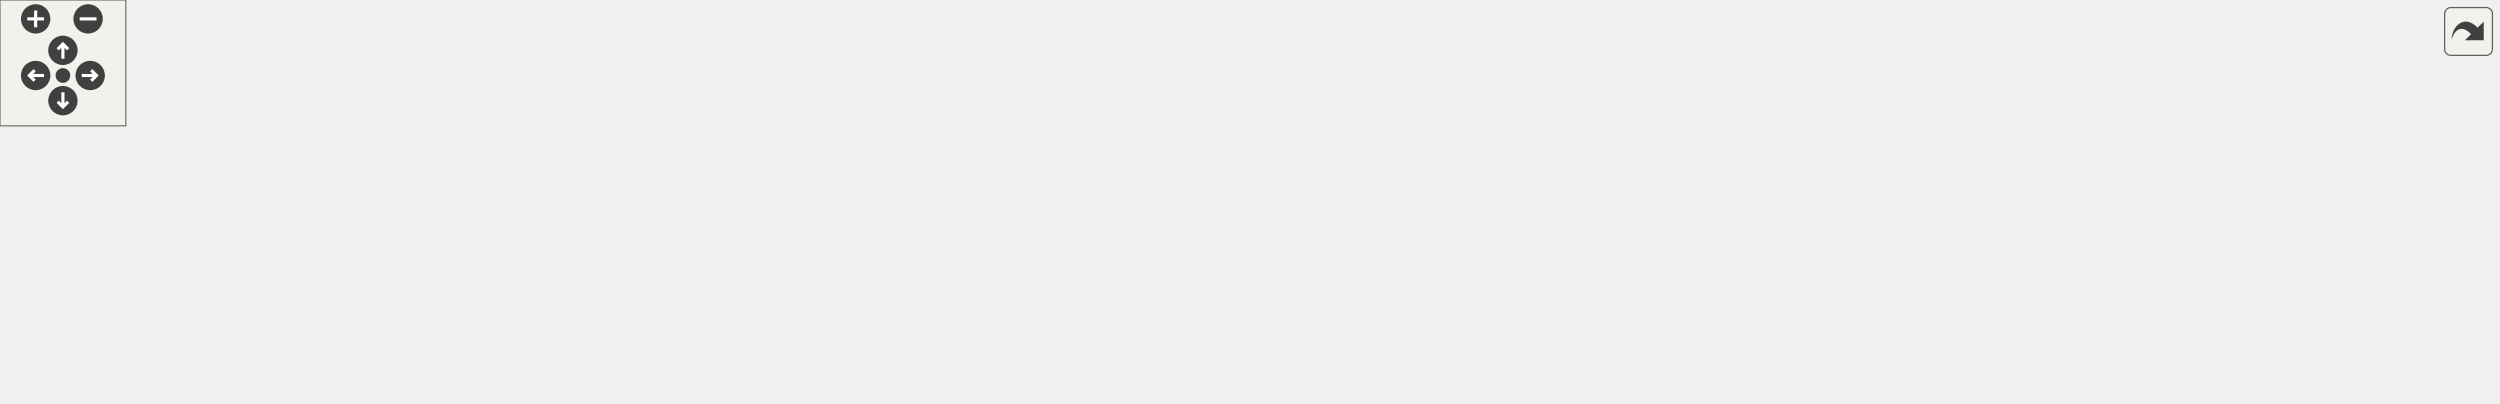
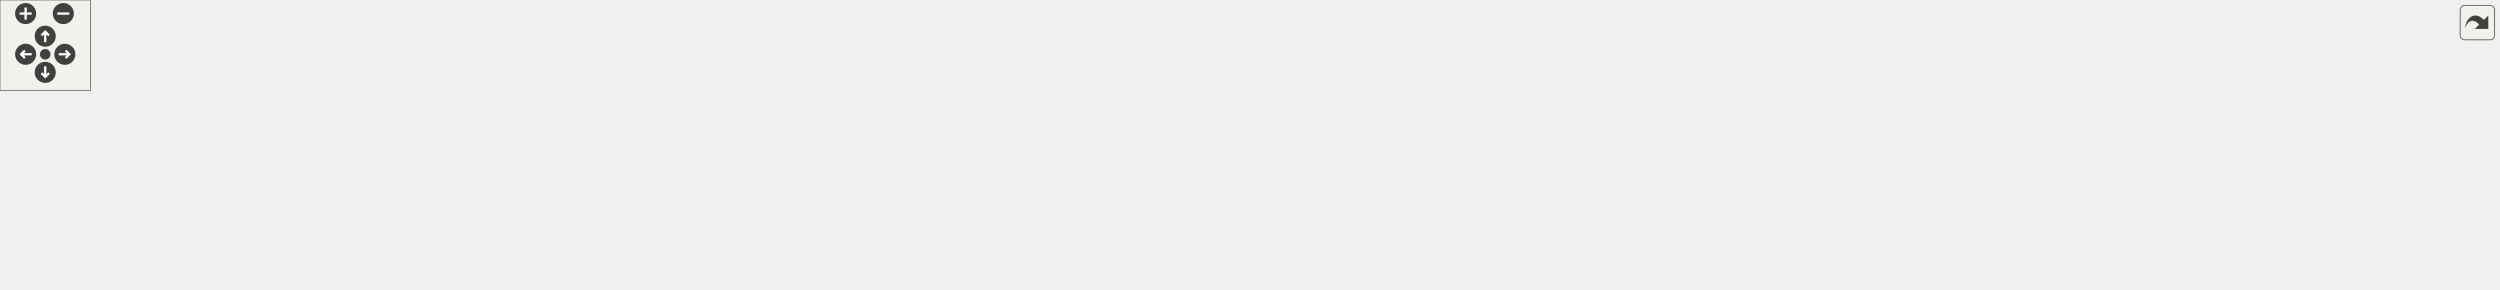
<svg xmlns="http://www.w3.org/2000/svg" xmlns:xlink="http://www.w3.org/1999/xlink" id="main" version="1.1" xml:space="preserve">
  <style type="text/css">
.edge:hover path { stroke: red; }
.edge:hover polygon { stroke: red; fill: red; }
</style>
  <defs>
    <circle id="rim" cx="0" cy="0" r="7" />
    <circle id="rim2" cx="0" cy="0" r="3.5" />
    <g id="zoomPlus">
      <use xlink:href="#rim" fill="#404040">
        <set attributeName="fill" to="#808080" begin="zoomplus.mouseover" end="zoomplus.mouseout" />
      </use>
      <path d="M-4,0h8M0,-4v8" fill="none" stroke="white" stroke-width="1.5" pointer-events="none" />
    </g>
    <g id="zoomMin">
      <use xlink:href="#rim" fill="#404040">
        <set attributeName="fill" to="#808080" begin="zoomminus.mouseover" end="zoomminus.mouseout" />
      </use>
      <path d="M-4,0h8" fill="none" stroke="white" stroke-width="1.5" pointer-events="none" />
    </g>
    <g id="dirArrow">
      <path fill="none" stroke="white" stroke-width="1.5" d="M0,-3.0v7 M-2.5,-0.5L0,-3.0L2.5,-0.5" />
    </g>
    <g id="resetDef">
      <use xlink:href="#rim2" fill="#404040">
        <set attributeName="fill" to="#808080" begin="reset.mouseover" end="reset.mouseout" />
      </use>
    </g>
  </defs>
  <svg id="graph" class="graph">
    <g id="viewport">
      <g id="node1" class="node">
        <g id="a_node1">
          <a xlink:title=" ">
-             <polygon fill="#bfbfbf" stroke="black" points="412.5,-112.5 412.5,-131.5 558.5,-131.5 558.5,-112.5 412.5,-112.5" />
-             <text text-anchor="middle" x="485.5" y="-119.5" font-family="Helvetica,sans-Serif" font-size="10.00">includes/parsing_helpers.h</text>
+             <polygon fill="#bfbfbf" stroke="black" points="657.5,-112.5 657.5,-131.5 803.5,-131.5 803.5,-112.5 657.5,-112.5" />
+             <text text-anchor="middle" x="730.5" y="-119.5" font-family="Helvetica,sans-Serif" font-size="10.00">includes/parsing_helpers.h</text>
          </a>
        </g>
      </g>
      <g id="node2" class="node">
        <g id="a_node2">
          <a xlink:href="main_8c.html" target="_top" xlink:title=" ">
            <polygon fill="none" stroke="black" points="0,-0.5 0,-19.5 67,-19.5 67,-0.5 0,-0.5" />
            <text text-anchor="middle" x="33.5" y="-7.5" font-family="Helvetica,sans-Serif" font-size="10.00">src/main.c</text>
          </a>
        </g>
      </g>
      <g id="edge1" class="edge">
-         <path fill="none" stroke="midnightblue" d="M440.44,-110.03C349.77,-87.97 147.15,-38.66 67.03,-19.16" />
-         <polygon fill="midnightblue" stroke="midnightblue" points="439.86,-113.5 450.41,-112.46 441.52,-106.69 439.86,-113.5" />
+         <path fill="none" stroke="midnightblue" d="M657.14,-111.11C535.77,-94.42 285.72,-58.7 75.5,-20 72.86,-19.51 70.13,-18.99 67.39,-18.44" />
+         <polygon fill="midnightblue" stroke="midnightblue" points="656.68,-114.58 667.06,-112.47 657.63,-107.64 656.68,-114.58" />
      </g>
      <g id="node3" class="node">
        <g id="a_node3">
          <a xlink:href="parsing_8h.html" target="_top" xlink:title=" ">
-             <polygon fill="none" stroke="black" points="433,-56.5 433,-75.5 538,-75.5 538,-56.5 433,-56.5" />
-             <text text-anchor="middle" x="485.5" y="-63.5" font-family="Helvetica,sans-Serif" font-size="10.00">includes/parsing.h</text>
+             <polygon fill="none" stroke="black" points="678,-56.5 678,-75.5 783,-75.5 783,-56.5 678,-56.5" />
+             <text text-anchor="middle" x="730.5" y="-63.5" font-family="Helvetica,sans-Serif" font-size="10.00">includes/parsing.h</text>
          </a>
        </g>
      </g>
      <g id="edge2" class="edge">
-         <path fill="none" stroke="midnightblue" d="M479.03,-102.1C478.4,-93.14 478.84,-82.86 480.37,-75.75" />
-         <polygon fill="midnightblue" stroke="midnightblue" points="475.57,-102.62 480.33,-112.08 482.51,-101.71 475.57,-102.62" />
-       </g>
-       <g id="edge12" class="edge">
-         <path fill="none" stroke="midnightblue" d="M491.96,-85.69C492.61,-94.64 492.18,-104.93 490.67,-112.08" />
-         <polygon fill="midnightblue" stroke="midnightblue" points="495.42,-85.2 490.63,-75.75 488.48,-86.13 495.42,-85.2" />
-       </g>
-       <g id="edge8" class="edge">
-         <path fill="none" stroke="midnightblue" d="M423.02,-60.02C342.58,-53.17 198.61,-39.45 76.5,-20 73.49,-19.52 70.37,-18.97 67.24,-18.38" />
-         <polygon fill="midnightblue" stroke="midnightblue" points="422.73,-63.51 432.99,-60.86 423.32,-56.53 422.73,-63.51" />
+         <path fill="none" stroke="midnightblue" d="M724.03,-102.1C723.4,-93.14 723.84,-82.86 725.37,-75.75" />
+         <polygon fill="midnightblue" stroke="midnightblue" points="720.57,-102.62 725.33,-112.08 727.51,-101.71 720.57,-102.62" />
+       </g>
+       <g id="edge15" class="edge">
+         <path fill="none" stroke="midnightblue" d="M736.96,-85.69C737.61,-94.64 737.18,-104.93 735.67,-112.08" />
+         <polygon fill="midnightblue" stroke="midnightblue" points="740.42,-85.2 735.63,-75.75 733.48,-86.13 740.42,-85.2" />
+       </g>
+       <g id="edge11" class="edge">
+         <path fill="none" stroke="midnightblue" d="M667.38,-63.65C550.2,-60.48 291.34,-50.38 75.5,-20 72.84,-19.63 70.1,-19.18 67.35,-18.69" />
+         <polygon fill="midnightblue" stroke="midnightblue" points="667.51,-67.15 677.6,-63.92 667.69,-60.16 667.51,-67.15" />
      </g>
      <g id="node4" class="node">
        <g id="a_node4">
-           <a xlink:href="lexer_8c.html" target="_top" xlink:title=" ">
-             <polygon fill="none" stroke="black" points="85.5,-0.5 85.5,-19.5 183.5,-19.5 183.5,-0.5 85.5,-0.5" />
-             <text text-anchor="middle" x="134.5" y="-7.5" font-family="Helvetica,sans-Serif" font-size="10.00">src/lexing/lexer.c</text>
+           <a xlink:href="expand_8c.html" target="_top" xlink:title=" ">
+             <polygon fill="none" stroke="black" points="85,-0.5 85,-19.5 202,-19.5 202,-0.5 85,-0.5" />
+             <text text-anchor="middle" x="143.5" y="-7.5" font-family="Helvetica,sans-Serif" font-size="10.00">src/expand/expand.c</text>
          </a>
        </g>
      </g>
      <g id="edge3" class="edge">
-         <path fill="none" stroke="midnightblue" d="M422.87,-55.41C363.54,-46.32 271.95,-32.27 192.5,-20 189.58,-19.55 186.58,-19.08 183.55,-18.62" />
-         <polygon fill="midnightblue" stroke="midnightblue" points="422.42,-58.88 432.83,-56.94 423.48,-51.96 422.42,-58.88" />
+         <path fill="none" stroke="midnightblue" d="M667.62,-60.52C569.76,-53.33 375.13,-38.17 210.5,-20 207.82,-19.7 205.08,-19.39 202.31,-19.06" />
+         <polygon fill="midnightblue" stroke="midnightblue" points="667.41,-64.02 677.64,-61.25 667.92,-57.03 667.41,-64.02" />
      </g>
      <g id="node5" class="node">
        <g id="a_node5">
-           <a xlink:href="lexer__utils_8c.html" target="_top" xlink:title=" ">
-             <polygon fill="none" stroke="black" points="202,-0.5 202,-19.5 327,-19.5 327,-0.5 202,-0.5" />
-             <text text-anchor="middle" x="264.5" y="-7.5" font-family="Helvetica,sans-Serif" font-size="10.00">src/lexing/lexer_utils.c</text>
+           <a xlink:href="expand__dollar_8c.html" target="_top" xlink:title=" ">
+             <polygon fill="none" stroke="black" points="220,-0.5 220,-19.5 369,-19.5 369,-0.5 220,-0.5" />
+             <text text-anchor="middle" x="294.5" y="-7.5" font-family="Helvetica,sans-Serif" font-size="10.00">src/expand/expand_dollar.c</text>
          </a>
        </g>
      </g>
      <g id="edge4" class="edge">
-         <path fill="none" stroke="midnightblue" d="M440.58,-54.02C398.83,-43.82 337.52,-28.84 299.35,-19.52" />
-         <polygon fill="midnightblue" stroke="midnightblue" points="439.94,-57.47 450.48,-56.44 441.6,-50.67 439.94,-57.47" />
+         <path fill="none" stroke="midnightblue" d="M667.88,-57.24C587.13,-47.24 447.14,-29.9 363.43,-19.54" />
+         <polygon fill="midnightblue" stroke="midnightblue" points="667.55,-60.73 677.91,-58.49 668.41,-53.78 667.55,-60.73" />
      </g>
      <g id="node6" class="node">
        <g id="a_node6">
-           <a xlink:href="lexer__word_8c.html" target="_top" xlink:title=" ">
-             <polygon fill="none" stroke="black" points="345.5,-0.5 345.5,-19.5 473.5,-19.5 473.5,-0.5 345.5,-0.5" />
-             <text text-anchor="middle" x="409.5" y="-7.5" font-family="Helvetica,sans-Serif" font-size="10.00">src/lexing/lexer_word.c</text>
+           <a xlink:href="expand__word_8c.html" target="_top" xlink:title=" ">
+             <polygon fill="none" stroke="black" points="387.5,-0.5 387.5,-19.5 533.5,-19.5 533.5,-0.5 387.5,-0.5" />
+             <text text-anchor="middle" x="460.5" y="-7.5" font-family="Helvetica,sans-Serif" font-size="10.00">src/expand/expand_word.c</text>
          </a>
        </g>
      </g>
      <g id="edge5" class="edge">
-         <path fill="none" stroke="midnightblue" d="M464.92,-50.38C451.19,-40.62 433.57,-28.11 421.93,-19.83" />
-         <polygon fill="midnightblue" stroke="midnightblue" points="463.11,-53.38 473.29,-56.32 467.16,-47.68 463.11,-53.38" />
+         <path fill="none" stroke="midnightblue" d="M677.87,-54.47C626.84,-44.27 550.4,-28.98 503.08,-19.52" />
+         <polygon fill="midnightblue" stroke="midnightblue" points="677.23,-57.91 687.72,-56.44 678.6,-51.05 677.23,-57.91" />
      </g>
      <g id="node7" class="node">
        <g id="a_node7">
-           <a xlink:href="string__builder_8c.html" target="_top" xlink:title=" ">
-             <polygon fill="none" stroke="black" points="492,-0.5 492,-19.5 633,-19.5 633,-0.5 492,-0.5" />
-             <text text-anchor="middle" x="562.5" y="-7.5" font-family="Helvetica,sans-Serif" font-size="10.00">src/lexing/string_builder.c</text>
+           <a xlink:href="lexer_8c.html" target="_top" xlink:title=" ">
+             <polygon fill="none" stroke="black" points="551.5,-0.5 551.5,-19.5 649.5,-19.5 649.5,-0.5 551.5,-0.5" />
+             <text text-anchor="middle" x="600.5" y="-7.5" font-family="Helvetica,sans-Serif" font-size="10.00">src/lexing/lexer.c</text>
          </a>
        </g>
      </g>
      <g id="edge6" class="edge">
-         <path fill="none" stroke="midnightblue" d="M506.4,-50.34C520.41,-40.52 538.38,-27.91 550.16,-19.65" />
-         <polygon fill="midnightblue" stroke="midnightblue" points="504.05,-47.72 497.87,-56.32 508.07,-53.45 504.05,-47.72" />
+         <path fill="none" stroke="midnightblue" d="M700.41,-52.5C676.04,-42.38 642.36,-28.39 621,-19.52" />
+         <polygon fill="midnightblue" stroke="midnightblue" points="699.32,-55.84 709.9,-56.44 702.01,-49.38 699.32,-55.84" />
      </g>
      <g id="node8" class="node">
        <g id="a_node8">
-           <a xlink:href="token__utils_8c.html" target="_top" xlink:title=" ">
-             <polygon fill="none" stroke="black" points="651.5,-0.5 651.5,-19.5 779.5,-19.5 779.5,-0.5 651.5,-0.5" />
-             <text text-anchor="middle" x="715.5" y="-7.5" font-family="Helvetica,sans-Serif" font-size="10.00">src/lexing/token_utils.c</text>
+           <a xlink:href="lexer__utils_8c.html" target="_top" xlink:title=" ">
+             <polygon fill="none" stroke="black" points="668,-0.5 668,-19.5 793,-19.5 793,-0.5 668,-0.5" />
+             <text text-anchor="middle" x="730.5" y="-7.5" font-family="Helvetica,sans-Serif" font-size="10.00">src/lexing/lexer_utils.c</text>
          </a>
        </g>
      </g>
      <g id="edge7" class="edge">
-         <path fill="none" stroke="midnightblue" d="M531.7,-54.15C575.16,-43.95 639.34,-28.88 679.23,-19.52" />
-         <polygon fill="midnightblue" stroke="midnightblue" points="530.88,-50.75 521.94,-56.44 532.48,-57.57 530.88,-50.75" />
+         <path fill="none" stroke="midnightblue" d="M730.5,-45.8C730.5,-36.91 730.5,-26.78 730.5,-19.75" />
+         <polygon fill="midnightblue" stroke="midnightblue" points="727,-46.08 730.5,-56.08 734,-46.08 727,-46.08" />
      </g>
      <g id="node9" class="node">
        <g id="a_node9">
-           <a xlink:href="argv__builder_8c.html" target="_top" xlink:title=" ">
-             <polygon fill="none" stroke="black" points="798,-0.5 798,-19.5 939,-19.5 939,-0.5 798,-0.5" />
-             <text text-anchor="middle" x="868.5" y="-7.5" font-family="Helvetica,sans-Serif" font-size="10.00">src/parsing/argv_builder.c</text>
-           </a>
-         </g>
-       </g>
-       <g id="edge9" class="edge">
-         <path fill="none" stroke="midnightblue" d="M548.63,-56.1C620.53,-45.96 737.19,-29.51 807.99,-19.53" />
-         <polygon fill="midnightblue" stroke="midnightblue" points="547.77,-52.69 538.35,-57.55 548.74,-59.62 547.77,-52.69" />
+           <a xlink:href="lexer__word_8c.html" target="_top" xlink:title=" ">
+             <polygon fill="none" stroke="black" points="811.5,-0.5 811.5,-19.5 939.5,-19.5 939.5,-0.5 811.5,-0.5" />
+             <text text-anchor="middle" x="875.5" y="-7.5" font-family="Helvetica,sans-Serif" font-size="10.00">src/lexing/lexer_word.c</text>
+           </a>
+         </g>
+       </g>
+       <g id="edge8" class="edge">
+         <path fill="none" stroke="midnightblue" d="M762.98,-52.91C790.24,-42.75 828.49,-28.51 852.63,-19.52" />
+         <polygon fill="midnightblue" stroke="midnightblue" points="761.63,-49.67 753.48,-56.44 764.07,-56.23 761.63,-49.67" />
      </g>
      <g id="node10" class="node">
        <g id="a_node10">
-           <a xlink:href="error_8c.html" target="_top" xlink:title=" ">
-             <polygon fill="none" stroke="black" points="957.5,-0.5 957.5,-19.5 1061.5,-19.5 1061.5,-0.5 957.5,-0.5" />
-             <text text-anchor="middle" x="1009.5" y="-7.5" font-family="Helvetica,sans-Serif" font-size="10.00">src/parsing/error.c</text>
-           </a>
-         </g>
-       </g>
-       <g id="edge10" class="edge">
-         <path fill="none" stroke="midnightblue" d="M548.22,-59.9C637.34,-52.42 805.65,-37.47 948.5,-20 951.37,-19.65 954.31,-19.27 957.28,-18.88" />
-         <polygon fill="midnightblue" stroke="midnightblue" points="547.69,-56.43 538.02,-60.75 548.27,-63.41 547.69,-56.43" />
+           <a xlink:href="string__builder_8c.html" target="_top" xlink:title=" ">
+             <polygon fill="none" stroke="black" points="958,-0.5 958,-19.5 1099,-19.5 1099,-0.5 958,-0.5" />
+             <text text-anchor="middle" x="1028.5" y="-7.5" font-family="Helvetica,sans-Serif" font-size="10.00">src/lexing/string_builder.c</text>
+           </a>
+         </g>
+       </g>
+       <g id="edge9" class="edge">
+         <path fill="none" stroke="midnightblue" d="M787.89,-54.6C844.21,-44.4 929.06,-29.02 981.5,-19.52" />
+         <polygon fill="midnightblue" stroke="midnightblue" points="786.93,-51.22 777.72,-56.44 788.18,-58.1 786.93,-51.22" />
      </g>
      <g id="node11" class="node">
        <g id="a_node11">
+           <a xlink:href="token__utils_8c.html" target="_top" xlink:title=" ">
+             <polygon fill="none" stroke="black" points="1117.5,-0.5 1117.5,-19.5 1245.5,-19.5 1245.5,-0.5 1117.5,-0.5" />
+             <text text-anchor="middle" x="1181.5" y="-7.5" font-family="Helvetica,sans-Serif" font-size="10.00">src/lexing/token_utils.c</text>
+           </a>
+         </g>
+       </g>
+       <g id="edge10" class="edge">
+         <path fill="none" stroke="midnightblue" d="M793.31,-57.6C868.33,-48.75 997.59,-33.44 1108.5,-20 1111.42,-19.65 1114.4,-19.28 1117.41,-18.92" />
+         <polygon fill="midnightblue" stroke="midnightblue" points="792.62,-54.16 783.1,-58.81 793.44,-61.11 792.62,-54.16" />
+       </g>
+       <g id="node12" class="node">
+         <g id="a_node12">
+           <a xlink:href="argv__builder_8c.html" target="_top" xlink:title=" ">
+             <polygon fill="none" stroke="black" points="1264,-0.5 1264,-19.5 1405,-19.5 1405,-0.5 1264,-0.5" />
+             <text text-anchor="middle" x="1334.5" y="-7.5" font-family="Helvetica,sans-Serif" font-size="10.00">src/parsing/argv_builder.c</text>
+           </a>
+         </g>
+       </g>
+       <g id="edge12" class="edge">
+         <path fill="none" stroke="midnightblue" d="M793.43,-60.13C891.86,-52.4 1088.2,-36.49 1254.5,-20 1257.56,-19.7 1260.68,-19.38 1263.84,-19.05" />
+         <polygon fill="midnightblue" stroke="midnightblue" points="793.05,-56.65 783.35,-60.92 793.59,-63.63 793.05,-56.65" />
+       </g>
+       <g id="node13" class="node">
+         <g id="a_node13">
+           <a xlink:href="error_8c.html" target="_top" xlink:title=" ">
+             <polygon fill="none" stroke="black" points="1423.5,-0.5 1423.5,-19.5 1527.5,-19.5 1527.5,-0.5 1423.5,-0.5" />
+             <text text-anchor="middle" x="1475.5" y="-7.5" font-family="Helvetica,sans-Serif" font-size="10.00">src/parsing/error.c</text>
+           </a>
+         </g>
+       </g>
+       <g id="edge13" class="edge">
+         <path fill="none" stroke="midnightblue" d="M793.57,-62.56C914.35,-57.5 1186.54,-44.28 1414.5,-20 1417.37,-19.69 1420.32,-19.35 1423.29,-18.99" />
+         <polygon fill="midnightblue" stroke="midnightblue" points="793.25,-59.07 783.4,-62.98 793.54,-66.06 793.25,-59.07" />
+       </g>
+       <g id="node14" class="node">
+         <g id="a_node14">
          <a xlink:href="parser_8c.html" target="_top" xlink:title=" ">
-             <polygon fill="none" stroke="black" points="1080,-0.5 1080,-19.5 1191,-19.5 1191,-0.5 1080,-0.5" />
-             <text text-anchor="middle" x="1135.5" y="-7.5" font-family="Helvetica,sans-Serif" font-size="10.00">src/parsing/parser.c</text>
-           </a>
-         </g>
-       </g>
-       <g id="edge11" class="edge">
-         <path fill="none" stroke="midnightblue" d="M548.03,-61.44C655.17,-55.07 880.65,-40.43 1070.5,-20 1073.56,-19.67 1076.69,-19.31 1079.86,-18.93" />
-         <polygon fill="midnightblue" stroke="midnightblue" points="547.81,-57.95 538.04,-62.03 548.23,-64.94 547.81,-57.95" />
+             <polygon fill="none" stroke="black" points="1546,-0.5 1546,-19.5 1657,-19.5 1657,-0.5 1546,-0.5" />
+             <text text-anchor="middle" x="1601.5" y="-7.5" font-family="Helvetica,sans-Serif" font-size="10.00">src/parsing/parser.c</text>
+           </a>
+         </g>
+       </g>
+       <g id="edge14" class="edge">
+         <path fill="none" stroke="midnightblue" d="M793.66,-63.23C929.71,-59.04 1260.52,-46.77 1536.5,-20 1539.56,-19.7 1542.7,-19.37 1545.87,-19.01" />
+         <polygon fill="midnightblue" stroke="midnightblue" points="793.31,-59.74 783.42,-63.54 793.53,-66.74 793.31,-59.74" />
      </g>
    </g>
  </svg>
  <g id="navigator" transform="translate(0 0)" fill="#404254">
    <rect fill="#f2f5e9" fill-opacity="0.5" stroke="#606060" stroke-width=".5" x="0" y="0" width="60" height="60" />
    <use id="zoomplus" xlink:href="#zoomPlus" x="17" y="9" />
    <use id="zoomminus" xlink:href="#zoomMin" x="42" y="9" />
    <use id="reset" xlink:href="#resetDef" x="30" y="36" />
    <g id="arrowUp" xlink:href="#dirArrow" transform="translate(30 24)">
      <use xlink:href="#rim" fill="#404040">
        <set attributeName="fill" to="#808080" begin="arrowUp.mouseover" end="arrowUp.mouseout" />
      </use>
      <path fill="none" stroke="white" stroke-width="1.5" d="M0,-3.0v7 M-2.5,-0.5L0,-3.0L2.5,-0.5" />
    </g>
    <g id="arrowRight" xlink:href="#dirArrow" transform="rotate(90) translate(36 -43)">
      <use xlink:href="#rim" fill="#404040">
        <set attributeName="fill" to="#808080" begin="arrowRight.mouseover" end="arrowRight.mouseout" />
      </use>
      <path fill="none" stroke="white" stroke-width="1.5" d="M0,-3.0v7 M-2.5,-0.5L0,-3.0L2.5,-0.5" />
    </g>
    <g id="arrowDown" xlink:href="#dirArrow" transform="rotate(180) translate(-30 -48)">
      <use xlink:href="#rim" fill="#404040">
        <set attributeName="fill" to="#808080" begin="arrowDown.mouseover" end="arrowDown.mouseout" />
      </use>
      <path fill="none" stroke="white" stroke-width="1.5" d="M0,-3.0v7 M-2.5,-0.5L0,-3.0L2.5,-0.5" />
    </g>
    <g id="arrowLeft" xlink:href="#dirArrow" transform="rotate(270) translate(-36 17)">
      <use xlink:href="#rim" fill="#404040">
        <set attributeName="fill" to="#808080" begin="arrowLeft.mouseover" end="arrowLeft.mouseout" />
      </use>
      <path fill="none" stroke="white" stroke-width="1.5" d="M0,-3.0v7 M-2.5,-0.5L0,-3.0L2.5,-0.5" />
    </g>
  </g>
  <svg viewBox="0 0 15 15" width="100%" height="30px" preserveAspectRatio="xMaxYMin meet">
    <g id="arrow_out" transform="scale(0.3 0.3)">
      <a xlink:href="parsing__helpers_8h__dep__incl_org.svg" target="_base">
        <rect id="button" ry="5" rx="5" y="6" x="6" height="38" width="38" fill="#f2f5e9" fill-opacity="0.5" stroke="#606060" stroke-width="1.0" />
        <path id="arrow" d="M 11.5,31.437 C 11.94,20.098 22.043,11.323 32.159,21.979 L 37.069,17.246 C 37.069,17.246 37.088,32 37.088,32 L 22.16,31.978 C 22.16,31.978 26.998,27.14 26.998,27.14 C 18.529,18.264 13.292,25.23 11.5,31.437 z" style="fill:#404040;" />
      </a>
    </g>
  </svg>
</svg>
